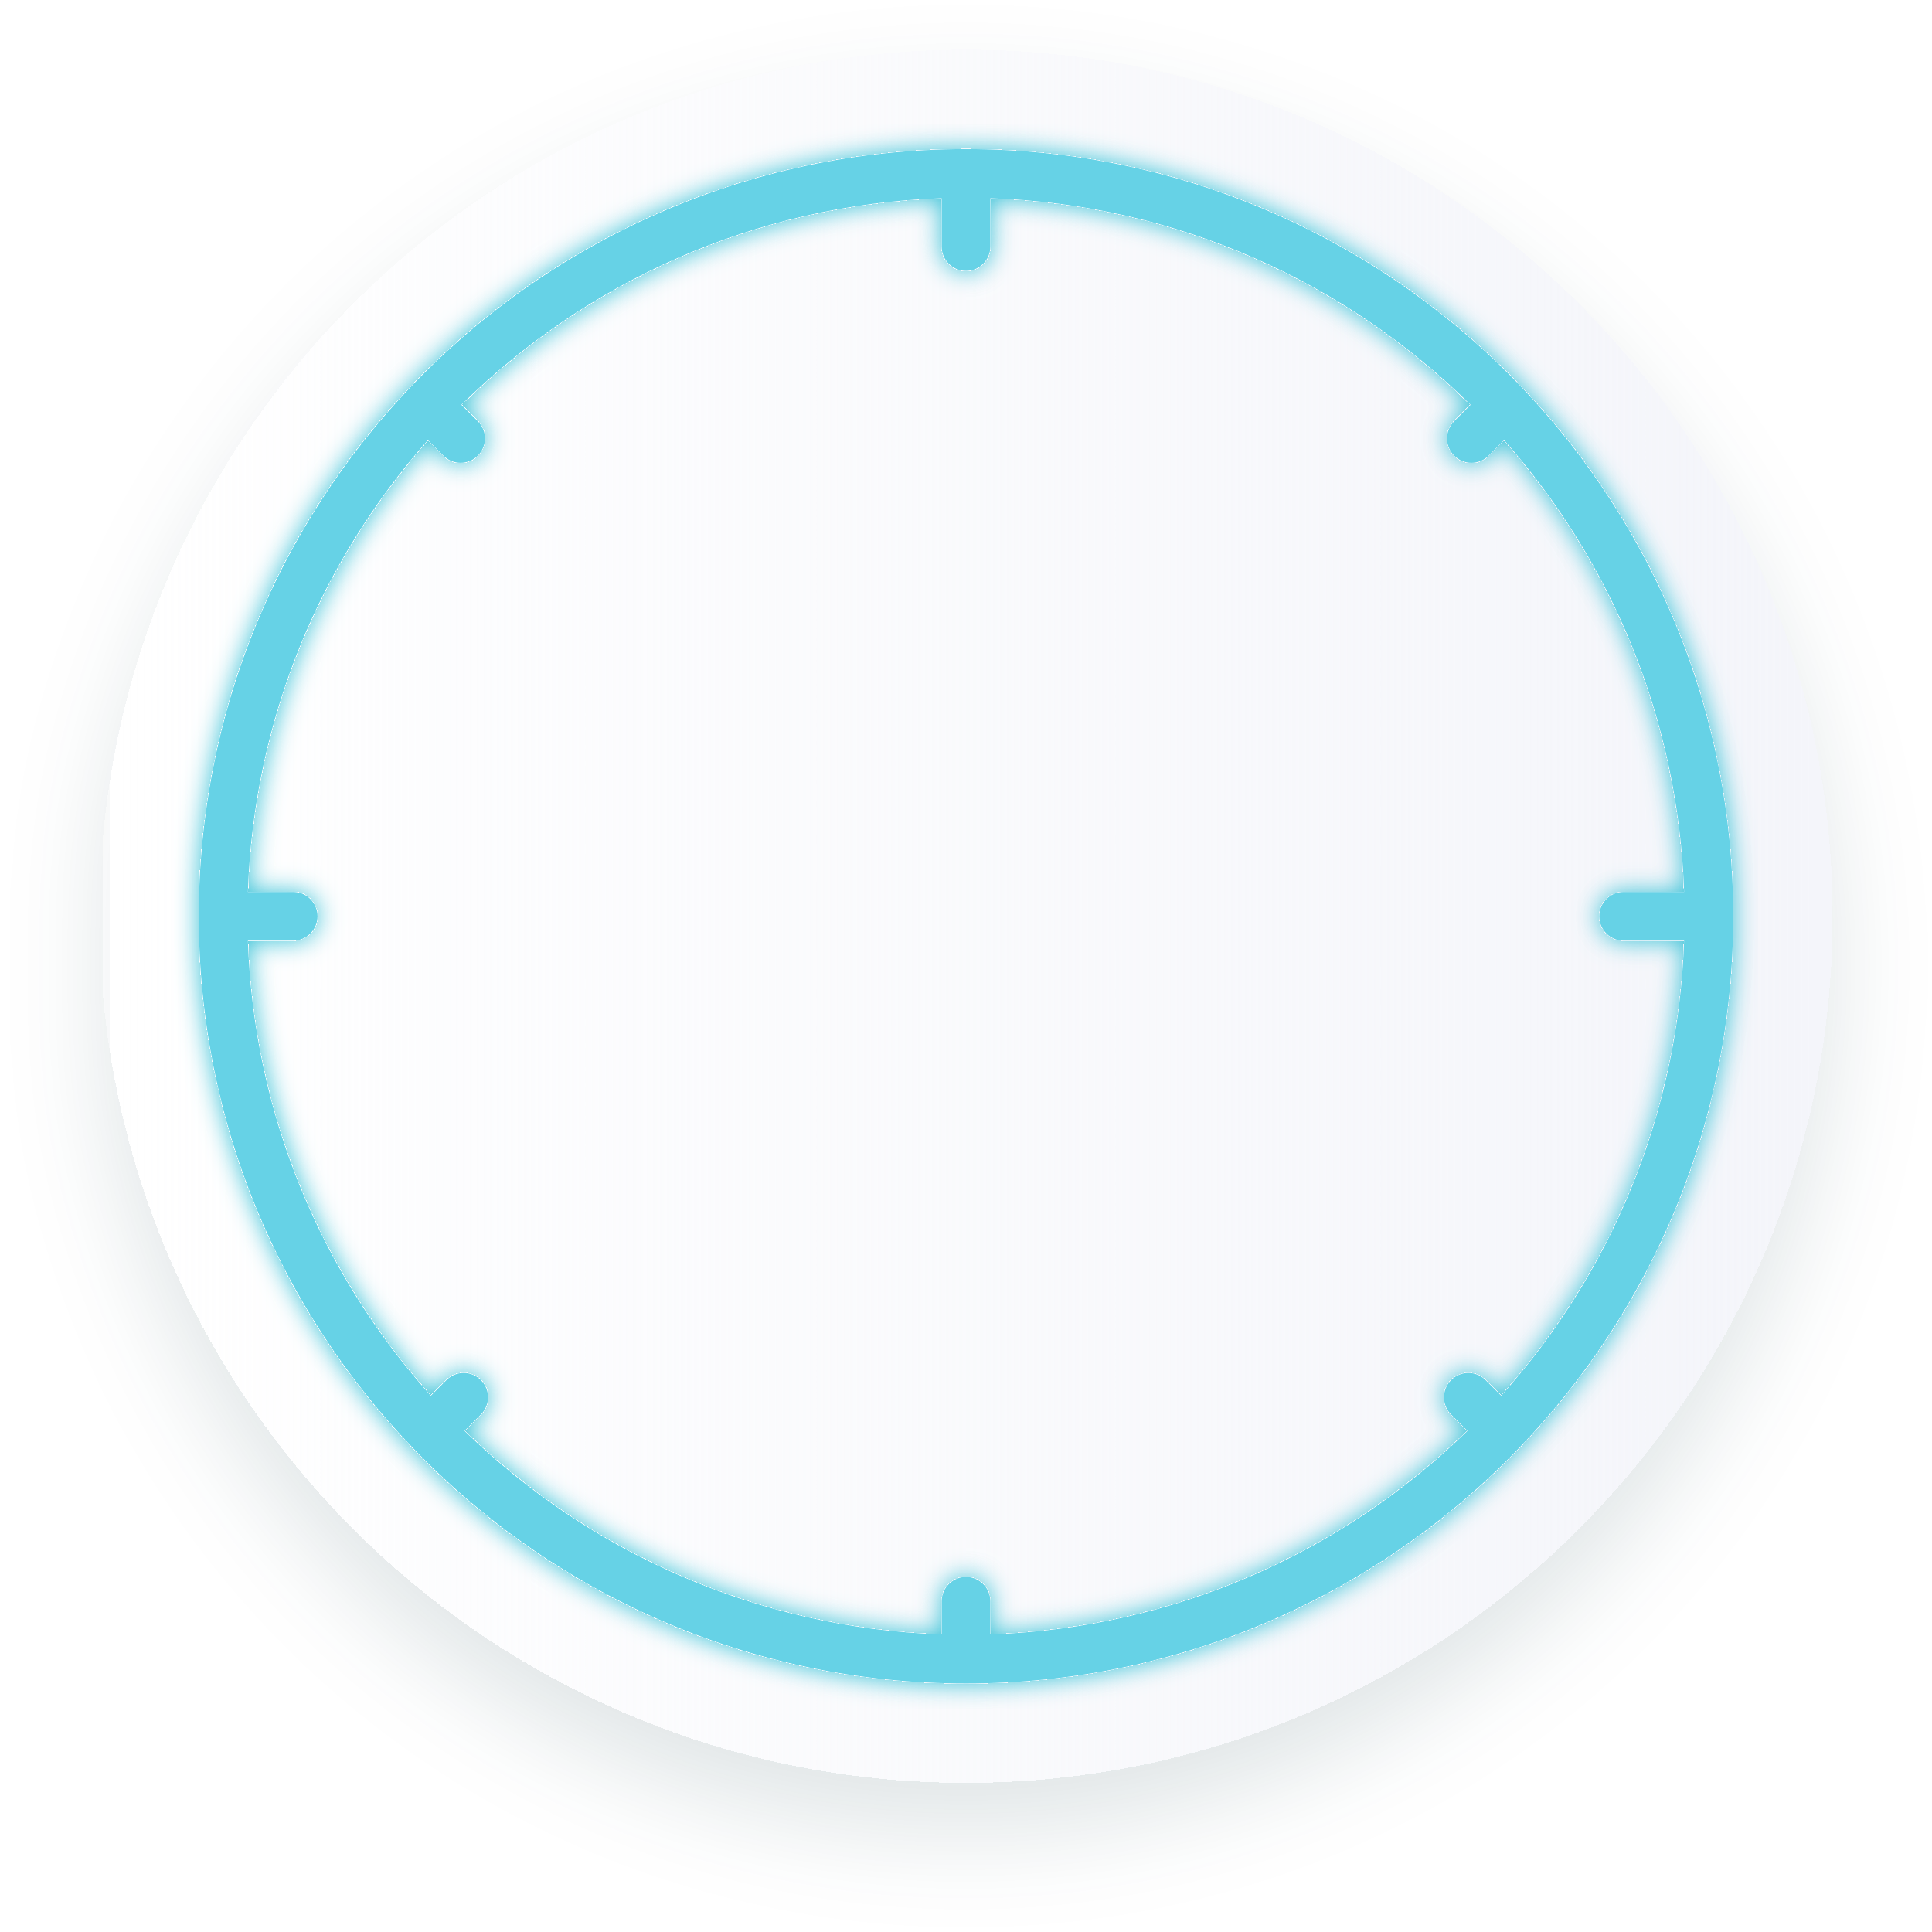
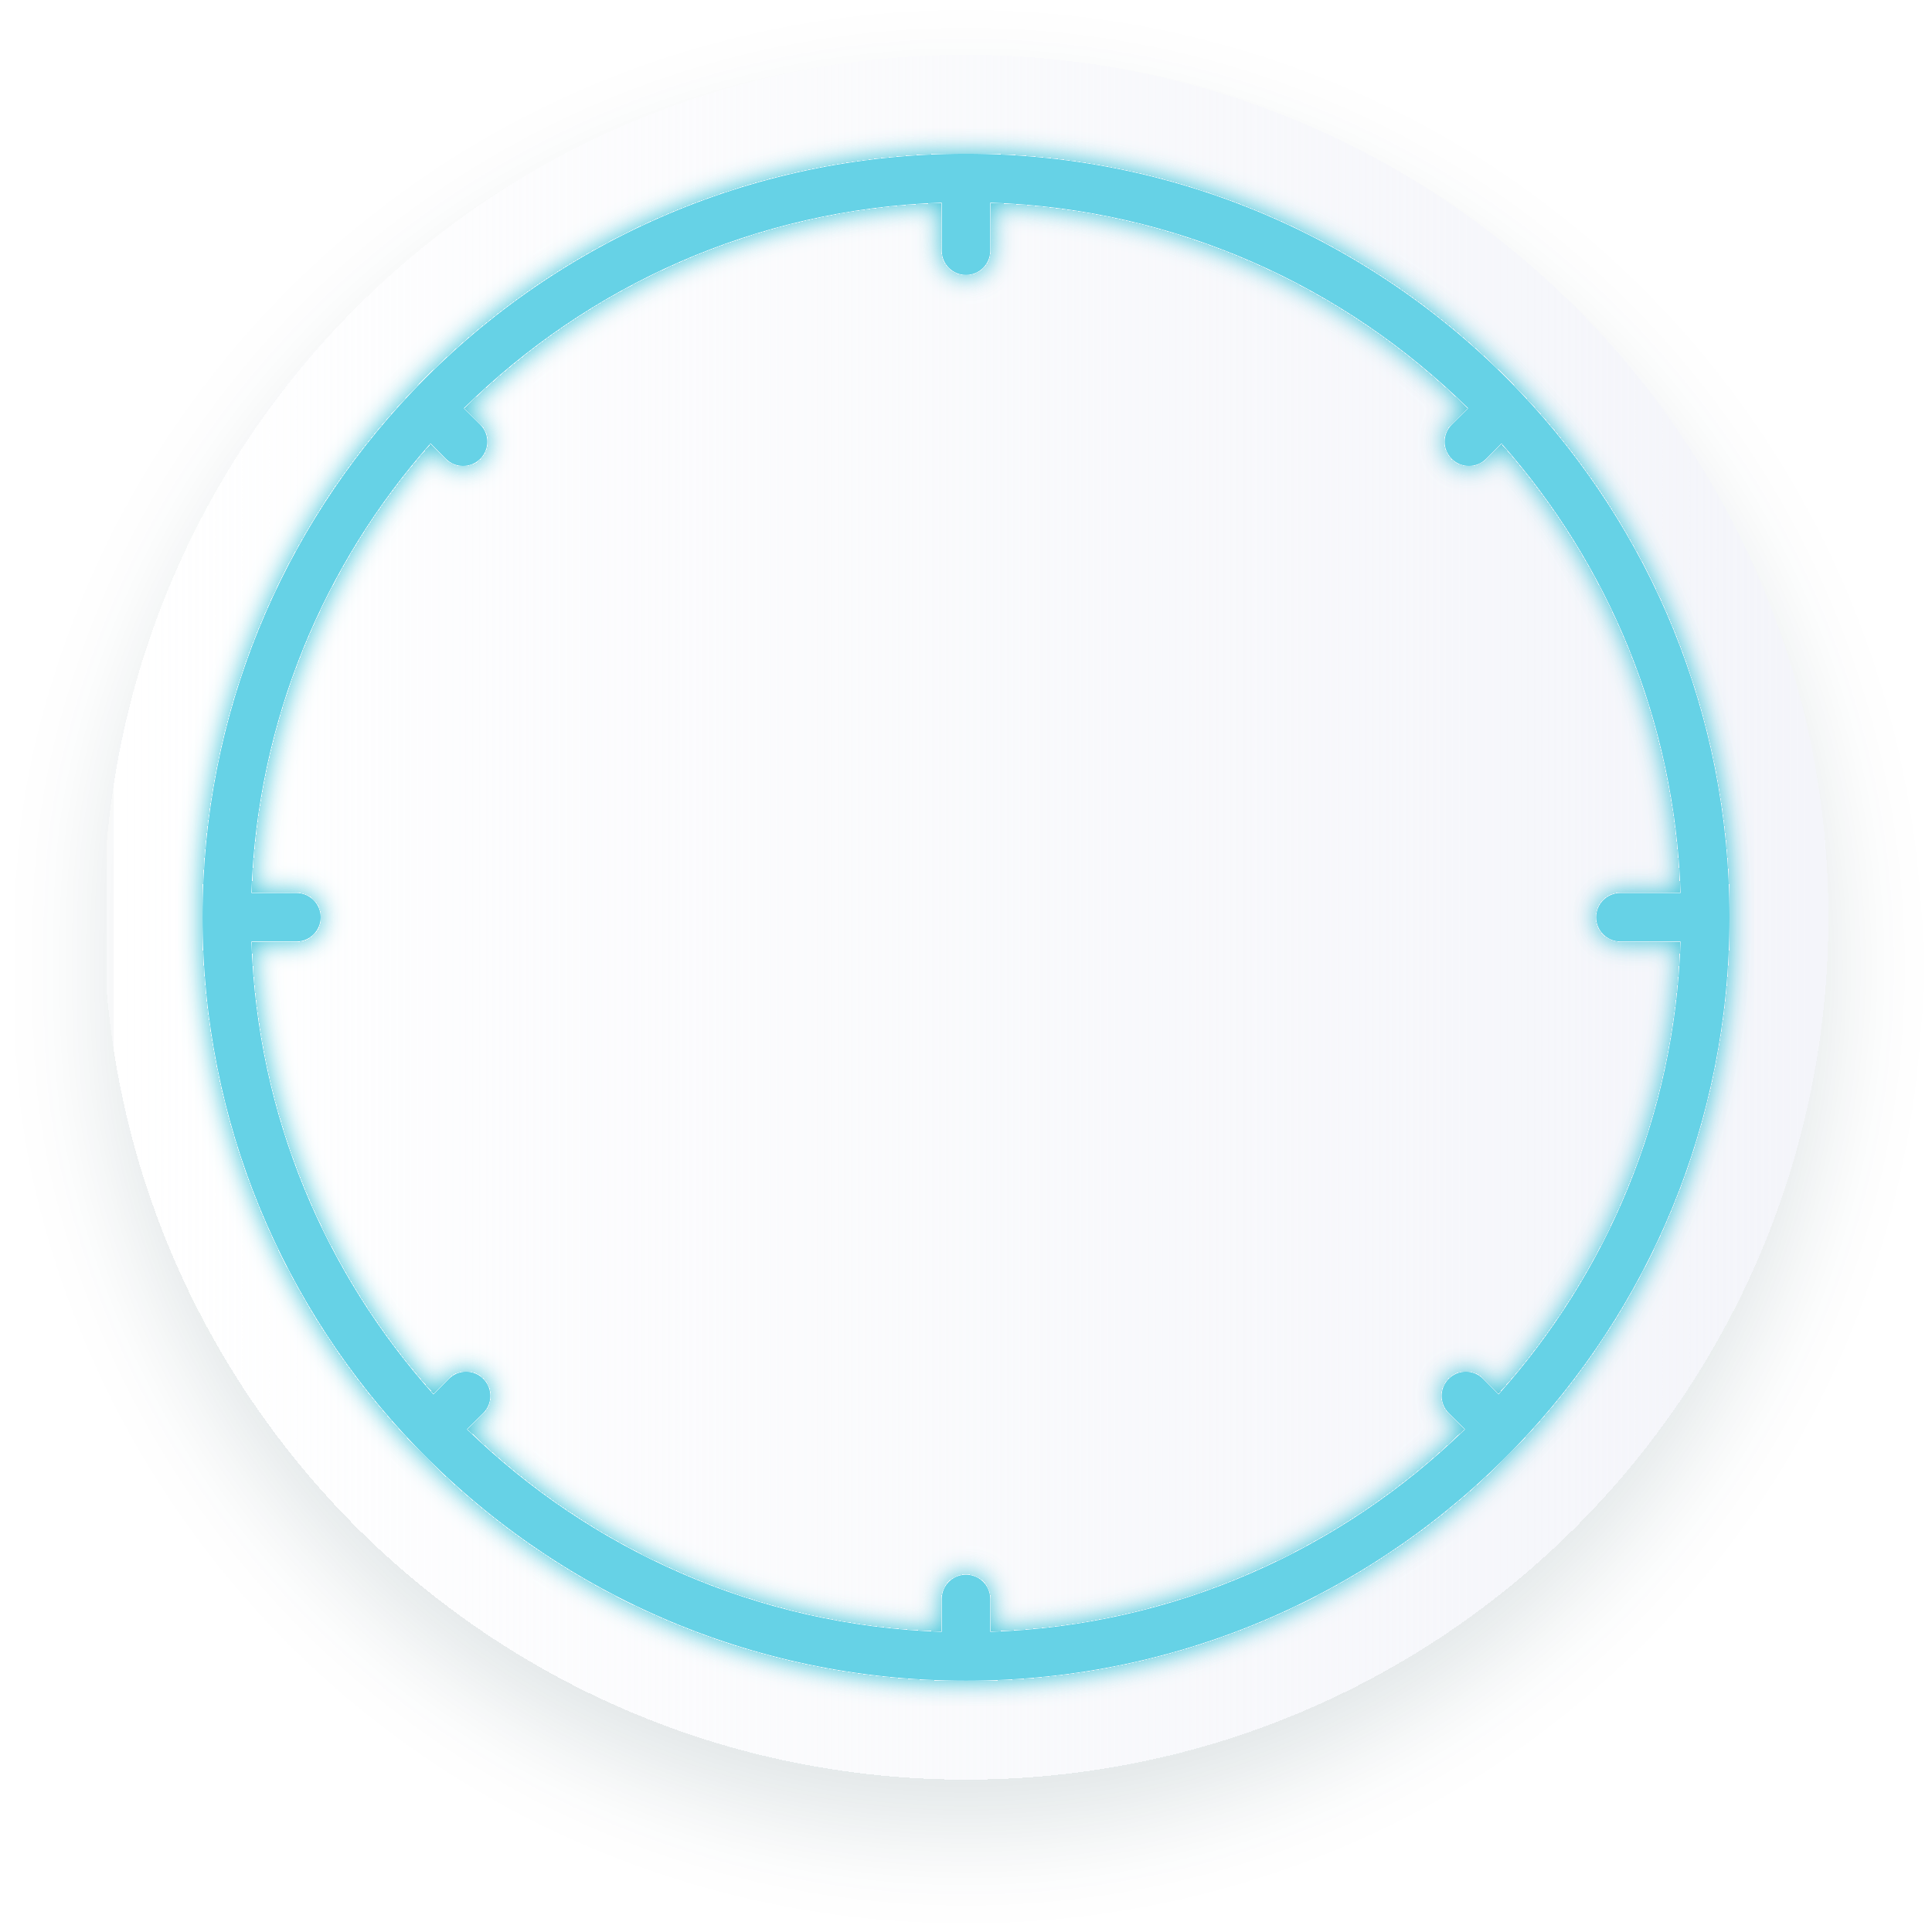
- <svg xmlns="http://www.w3.org/2000/svg" width="311" height="311" viewBox="0 0 311 311" fill="none">
-   <g filter="url(#filter0_d_5028_119489)">
-     <rect x="295" y="8" width="279" height="279" rx="139.5" transform="rotate(90 295 8)" fill="url(#paint0_linear_5028_119489)" shape-rendering="crispEdges" />
-     <g filter="url(#filter1_d_5028_119489)">
-       <path fill-rule="evenodd" clip-rule="evenodd" d="M74.273 65.164L76.919 67.81C78.45 69.341 78.45 71.823 76.919 73.354C75.388 74.885 72.906 74.885 71.374 73.354L68.878 70.858C51.614 90.356 40.834 115.717 39.906 143.579H47.193C49.358 143.579 51.113 145.335 51.113 147.5C51.113 149.665 49.358 151.421 47.193 151.421H39.906C40.843 179.537 51.811 205.106 69.352 224.674L71.866 222.16C73.397 220.629 75.879 220.629 77.41 222.16C78.942 223.691 78.942 226.174 77.41 227.705L74.781 230.334C94.755 249.801 121.733 262.1 151.579 263.094V257.768C151.579 255.603 153.335 253.847 155.5 253.847C157.665 253.847 159.421 255.603 159.421 257.768V263.094C189.267 262.1 216.245 249.801 236.219 230.334L233.59 227.705C232.059 226.174 232.059 223.691 233.59 222.16C235.121 220.629 237.603 220.629 239.134 222.16L241.648 224.674C259.189 205.106 270.157 179.537 271.094 151.421H261.357C259.192 151.421 257.437 149.665 257.437 147.5C257.437 145.335 259.192 143.579 261.357 143.579H271.094C270.166 115.717 259.387 90.356 242.122 70.858L239.625 73.354C238.094 74.885 235.612 74.885 234.081 73.354C232.55 71.823 232.55 69.341 234.081 67.81L236.726 65.164C216.704 45.409 189.521 32.909 159.421 31.907V39.682C159.421 41.848 157.665 43.603 155.5 43.603C153.335 43.603 151.579 41.848 151.579 39.682V31.907C121.479 32.909 94.296 45.409 74.273 65.164ZM65.912 62.492C88.411 38.789 120.232 24 155.5 24C190.768 24 222.589 38.789 245.088 62.492C266.101 84.631 279 114.563 279 147.5C279 180.701 265.893 210.849 244.58 233.039C222.112 256.432 190.504 271 155.5 271C120.496 271 88.888 256.432 66.42 233.039C45.106 210.849 32 180.701 32 147.5C32 114.563 44.899 84.631 65.912 62.492Z" fill="#66D2E6" />
+ <svg xmlns="http://www.w3.org/2000/svg" width="317" height="317" viewBox="0 0 317 317" fill="none">
+   <g filter="url(#filter0_d_4901_99779)">
+     <rect x="300" y="9" width="283" height="283" rx="141.5" transform="rotate(90 300 9)" fill="url(#paint0_linear_4901_99779)" shape-rendering="crispEdges" />
+     <g filter="url(#filter1_d_4901_99779)">
+       <path fill-rule="evenodd" clip-rule="evenodd" d="M76.11 66.984L78.794 69.667C80.347 71.22 80.347 73.738 78.794 75.291C77.24 76.844 74.722 76.844 73.169 75.291L70.638 72.759C53.125 92.537 42.191 118.261 41.25 146.523H48.641C50.837 146.523 52.618 148.304 52.618 150.5C52.618 152.696 50.837 154.477 48.641 154.477H41.25C42.2 182.996 53.325 208.932 71.118 228.78L73.668 226.231C75.221 224.678 77.739 224.678 79.292 226.231C80.845 227.784 80.845 230.302 79.292 231.855L76.625 234.521C96.885 254.268 124.25 266.743 154.524 267.751V262.349C154.524 260.152 156.305 258.372 158.501 258.372C160.697 258.372 162.478 260.152 162.478 262.349V267.751C192.752 266.743 220.117 254.268 240.377 234.521L237.71 231.855C236.157 230.302 236.157 227.784 237.71 226.231C239.263 224.678 241.781 224.678 243.334 226.231L245.884 228.78C263.677 208.932 274.802 182.996 275.752 154.477H265.876C263.68 154.477 261.899 152.696 261.899 150.5C261.899 148.304 263.68 146.523 265.876 146.523H275.752C274.811 118.261 263.877 92.537 246.365 72.759L243.833 75.291C242.28 76.844 239.762 76.844 238.209 75.291C236.655 73.738 236.655 71.22 238.209 69.667L240.892 66.984C220.582 46.945 193.01 34.266 162.478 33.249V41.137C162.478 43.333 160.697 45.114 158.501 45.114C156.305 45.114 154.524 43.333 154.524 41.137V33.249C123.993 34.266 96.42 46.945 76.11 66.984ZM67.629 64.273C90.45 40.23 122.727 25.229 158.501 25.229C194.275 25.229 226.552 40.23 249.373 64.273C270.688 86.729 283.772 117.091 283.772 150.5C283.772 184.177 270.477 214.758 248.859 237.266C226.068 260.994 194.007 275.771 158.501 275.771C122.995 275.771 90.934 260.994 68.144 237.266C46.525 214.758 33.23 184.177 33.23 150.5C33.23 117.091 46.314 86.729 67.629 64.273Z" fill="#66D2E6" />
    </g>
  </g>
  <defs>
-     <filter id="filter0_d_5028_119489" x="0" y="0" width="311" height="311" filterUnits="userSpaceOnUse" color-interpolation-filters="sRGB">
+     <filter id="filter0_d_4901_99779" x="0.771" y="0.885" width="315.459" height="315.459" filterUnits="userSpaceOnUse" color-interpolation-filters="sRGB">
      <feFlood flood-opacity="0" result="BackgroundImageFix" />
      <feColorMatrix in="SourceAlpha" type="matrix" values="0 0 0 0 0 0 0 0 0 0 0 0 0 0 0 0 0 0 127 0" result="hardAlpha" />
-       <feOffset dy="8" />
-       <feGaussianBlur stdDeviation="8" />
+       <feOffset dy="8.115" />
+       <feGaussianBlur stdDeviation="8.115" />
      <feComposite in2="hardAlpha" operator="out" />
      <feColorMatrix type="matrix" values="0 0 0 0 0 0 0 0 0 0.177 0 0 0 0 0.217 0 0 0 0.12 0" />
-       <feBlend mode="normal" in2="BackgroundImageFix" result="effect1_dropShadow_5028_119489" />
-       <feBlend mode="normal" in="SourceGraphic" in2="effect1_dropShadow_5028_119489" result="shape" />
+       <feBlend mode="normal" in2="BackgroundImageFix" result="effect1_dropShadow_4901_99779" />
+       <feBlend mode="normal" in="SourceGraphic" in2="effect1_dropShadow_4901_99779" result="shape" />
    </filter>
-     <filter id="filter1_d_5028_119489" x="28" y="20" width="255" height="255" filterUnits="userSpaceOnUse" color-interpolation-filters="sRGB">
+     <filter id="filter1_d_4901_99779" x="29.173" y="21.172" width="258.658" height="258.656" filterUnits="userSpaceOnUse" color-interpolation-filters="sRGB">
      <feFlood flood-opacity="0" result="BackgroundImageFix" />
      <feColorMatrix in="SourceAlpha" type="matrix" values="0 0 0 0 0 0 0 0 0 0 0 0 0 0 0 0 0 0 127 0" result="hardAlpha" />
      <feOffset />
-       <feGaussianBlur stdDeviation="2" />
+       <feGaussianBlur stdDeviation="2.029" />
      <feComposite in2="hardAlpha" operator="out" />
      <feColorMatrix type="matrix" values="0 0 0 0 0.224 0 0 0 0 0.761 0 0 0 0 0.843 0 0 0 1 0" />
-       <feBlend mode="normal" in2="BackgroundImageFix" result="effect1_dropShadow_5028_119489" />
-       <feBlend mode="normal" in="SourceGraphic" in2="effect1_dropShadow_5028_119489" result="shape" />
+       <feBlend mode="normal" in2="BackgroundImageFix" result="effect1_dropShadow_4901_99779" />
+       <feBlend mode="normal" in="SourceGraphic" in2="effect1_dropShadow_4901_99779" result="shape" />
    </filter>
-     <linearGradient id="paint0_linear_5028_119489" x1="434.5" y1="8" x2="434.5" y2="287" gradientUnits="userSpaceOnUse">
+     <linearGradient id="paint0_linear_4901_99779" x1="441.5" y1="9" x2="441.5" y2="292" gradientUnits="userSpaceOnUse">
      <stop stop-color="#F4F5FA" />
      <stop offset="1" stop-color="#F4F5FA" stop-opacity="0" />
    </linearGradient>
  </defs>
</svg>
